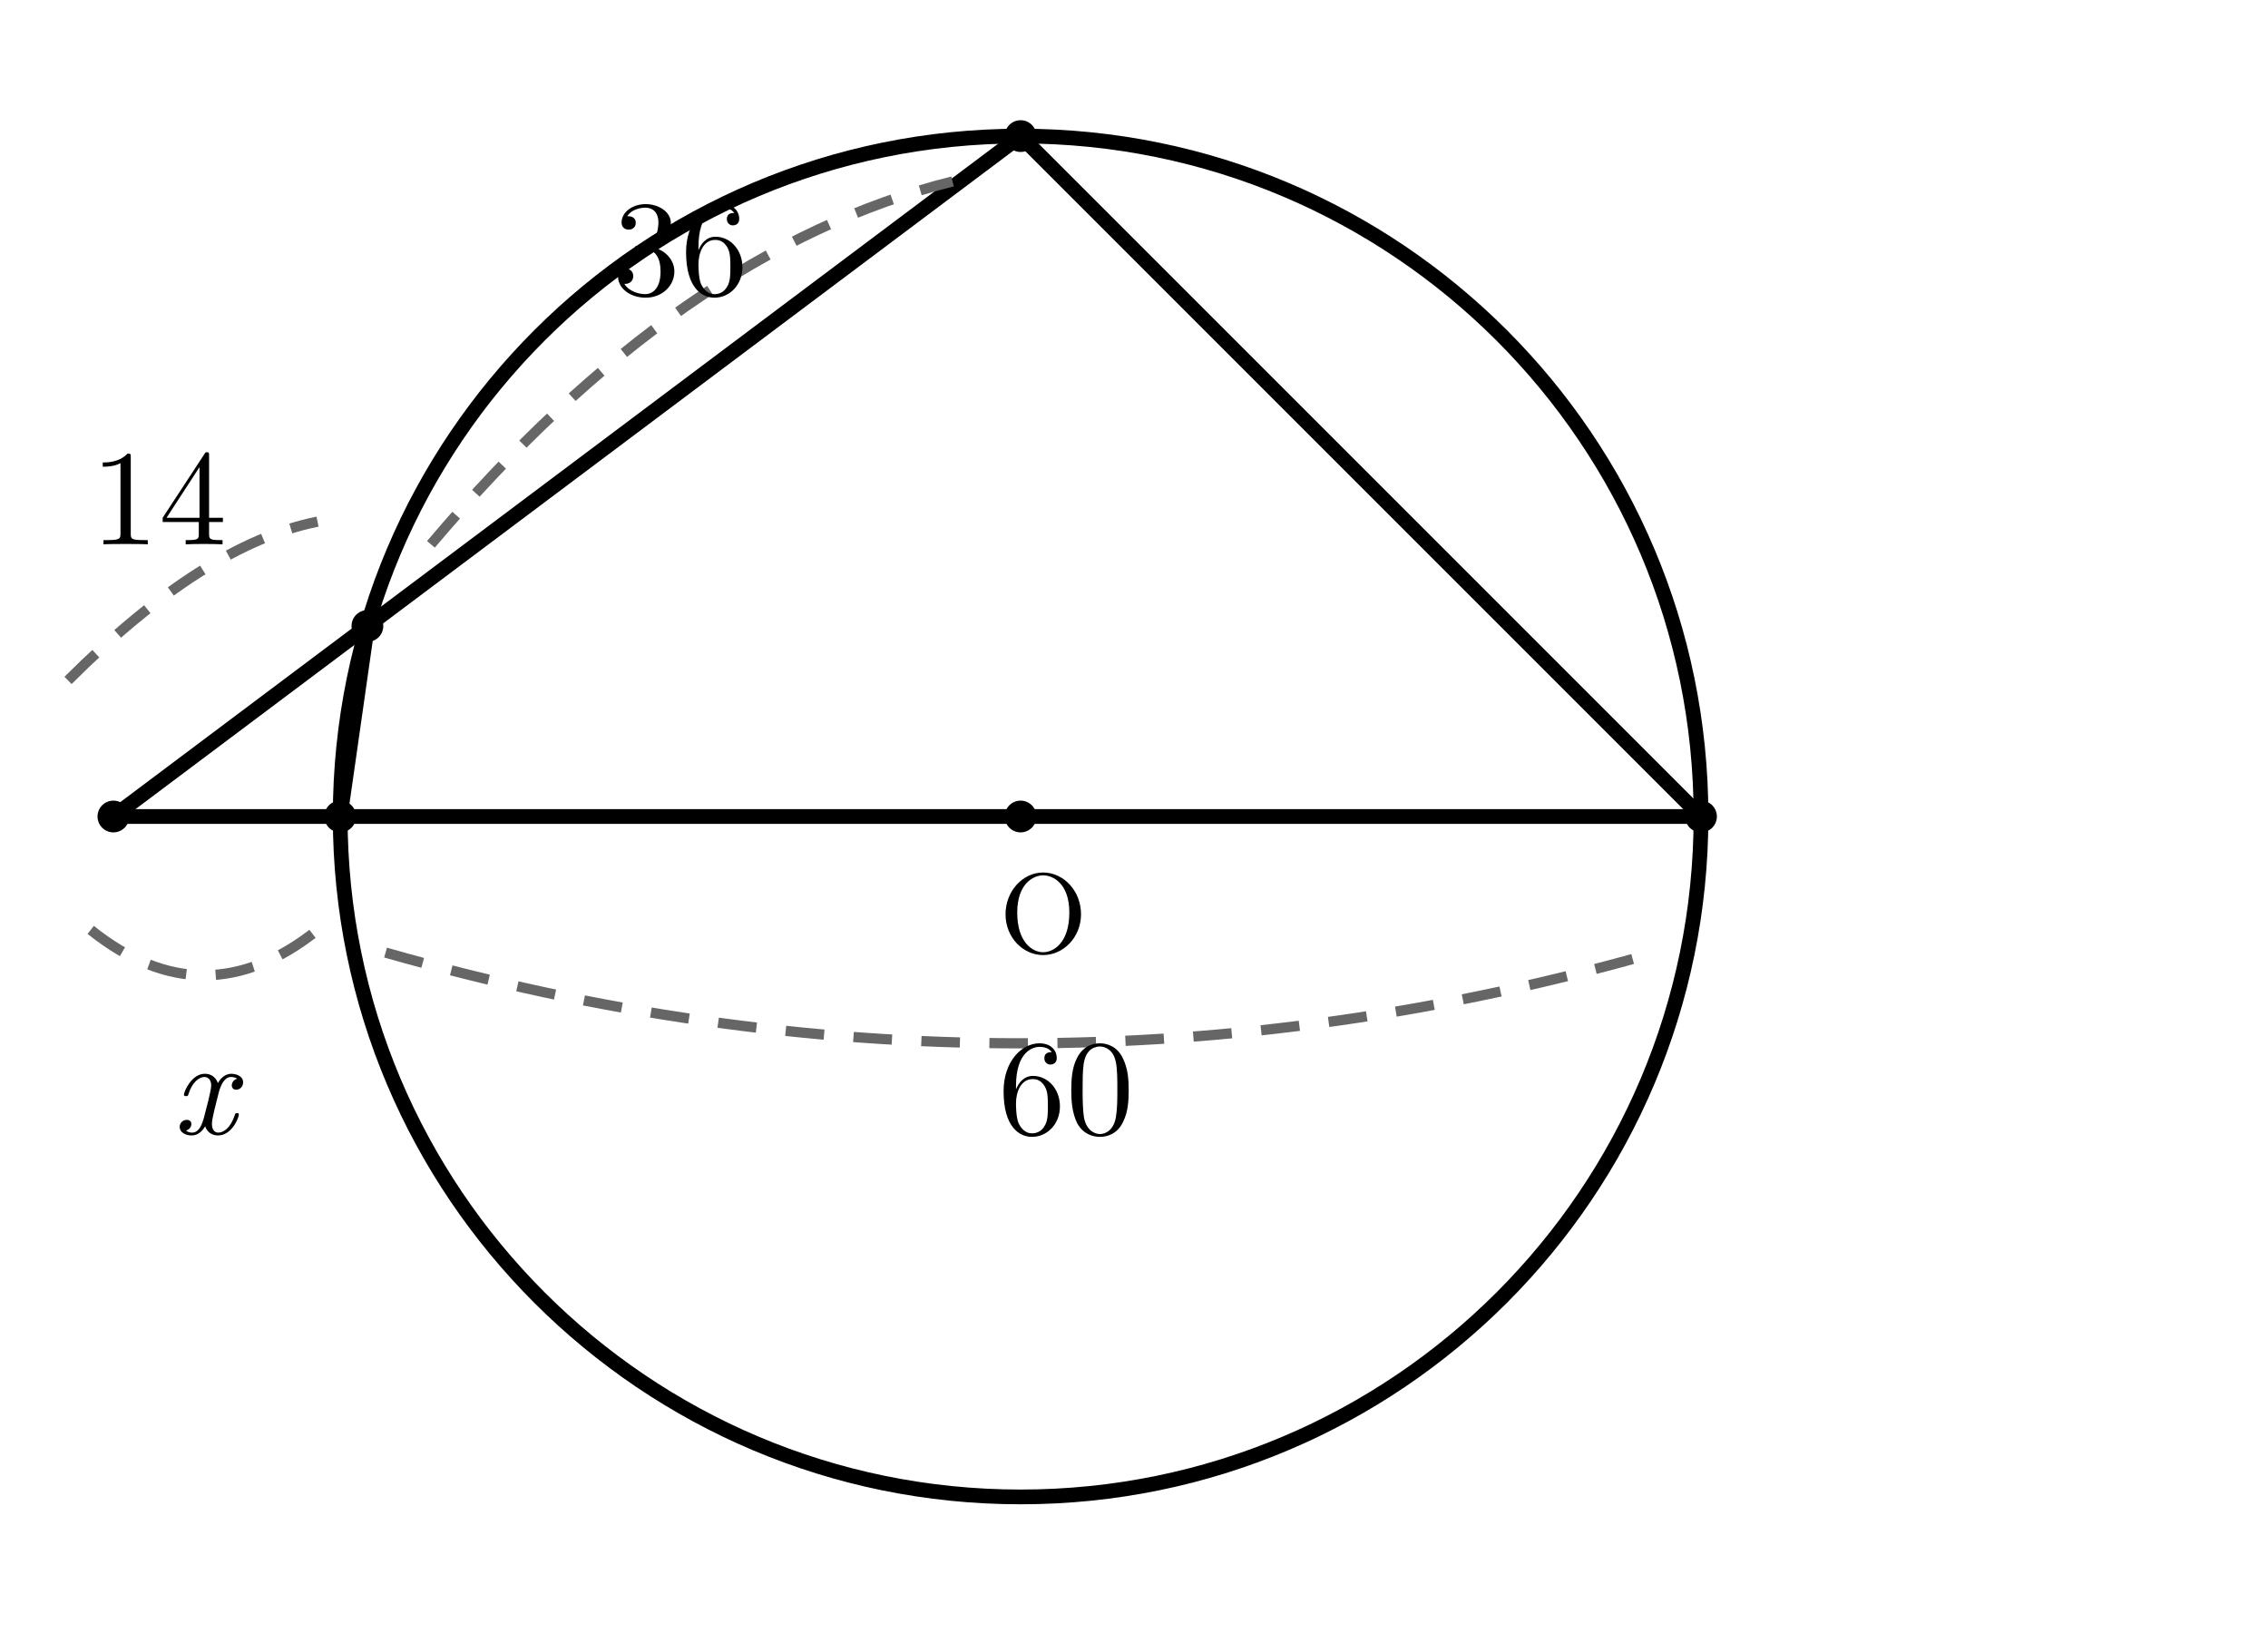
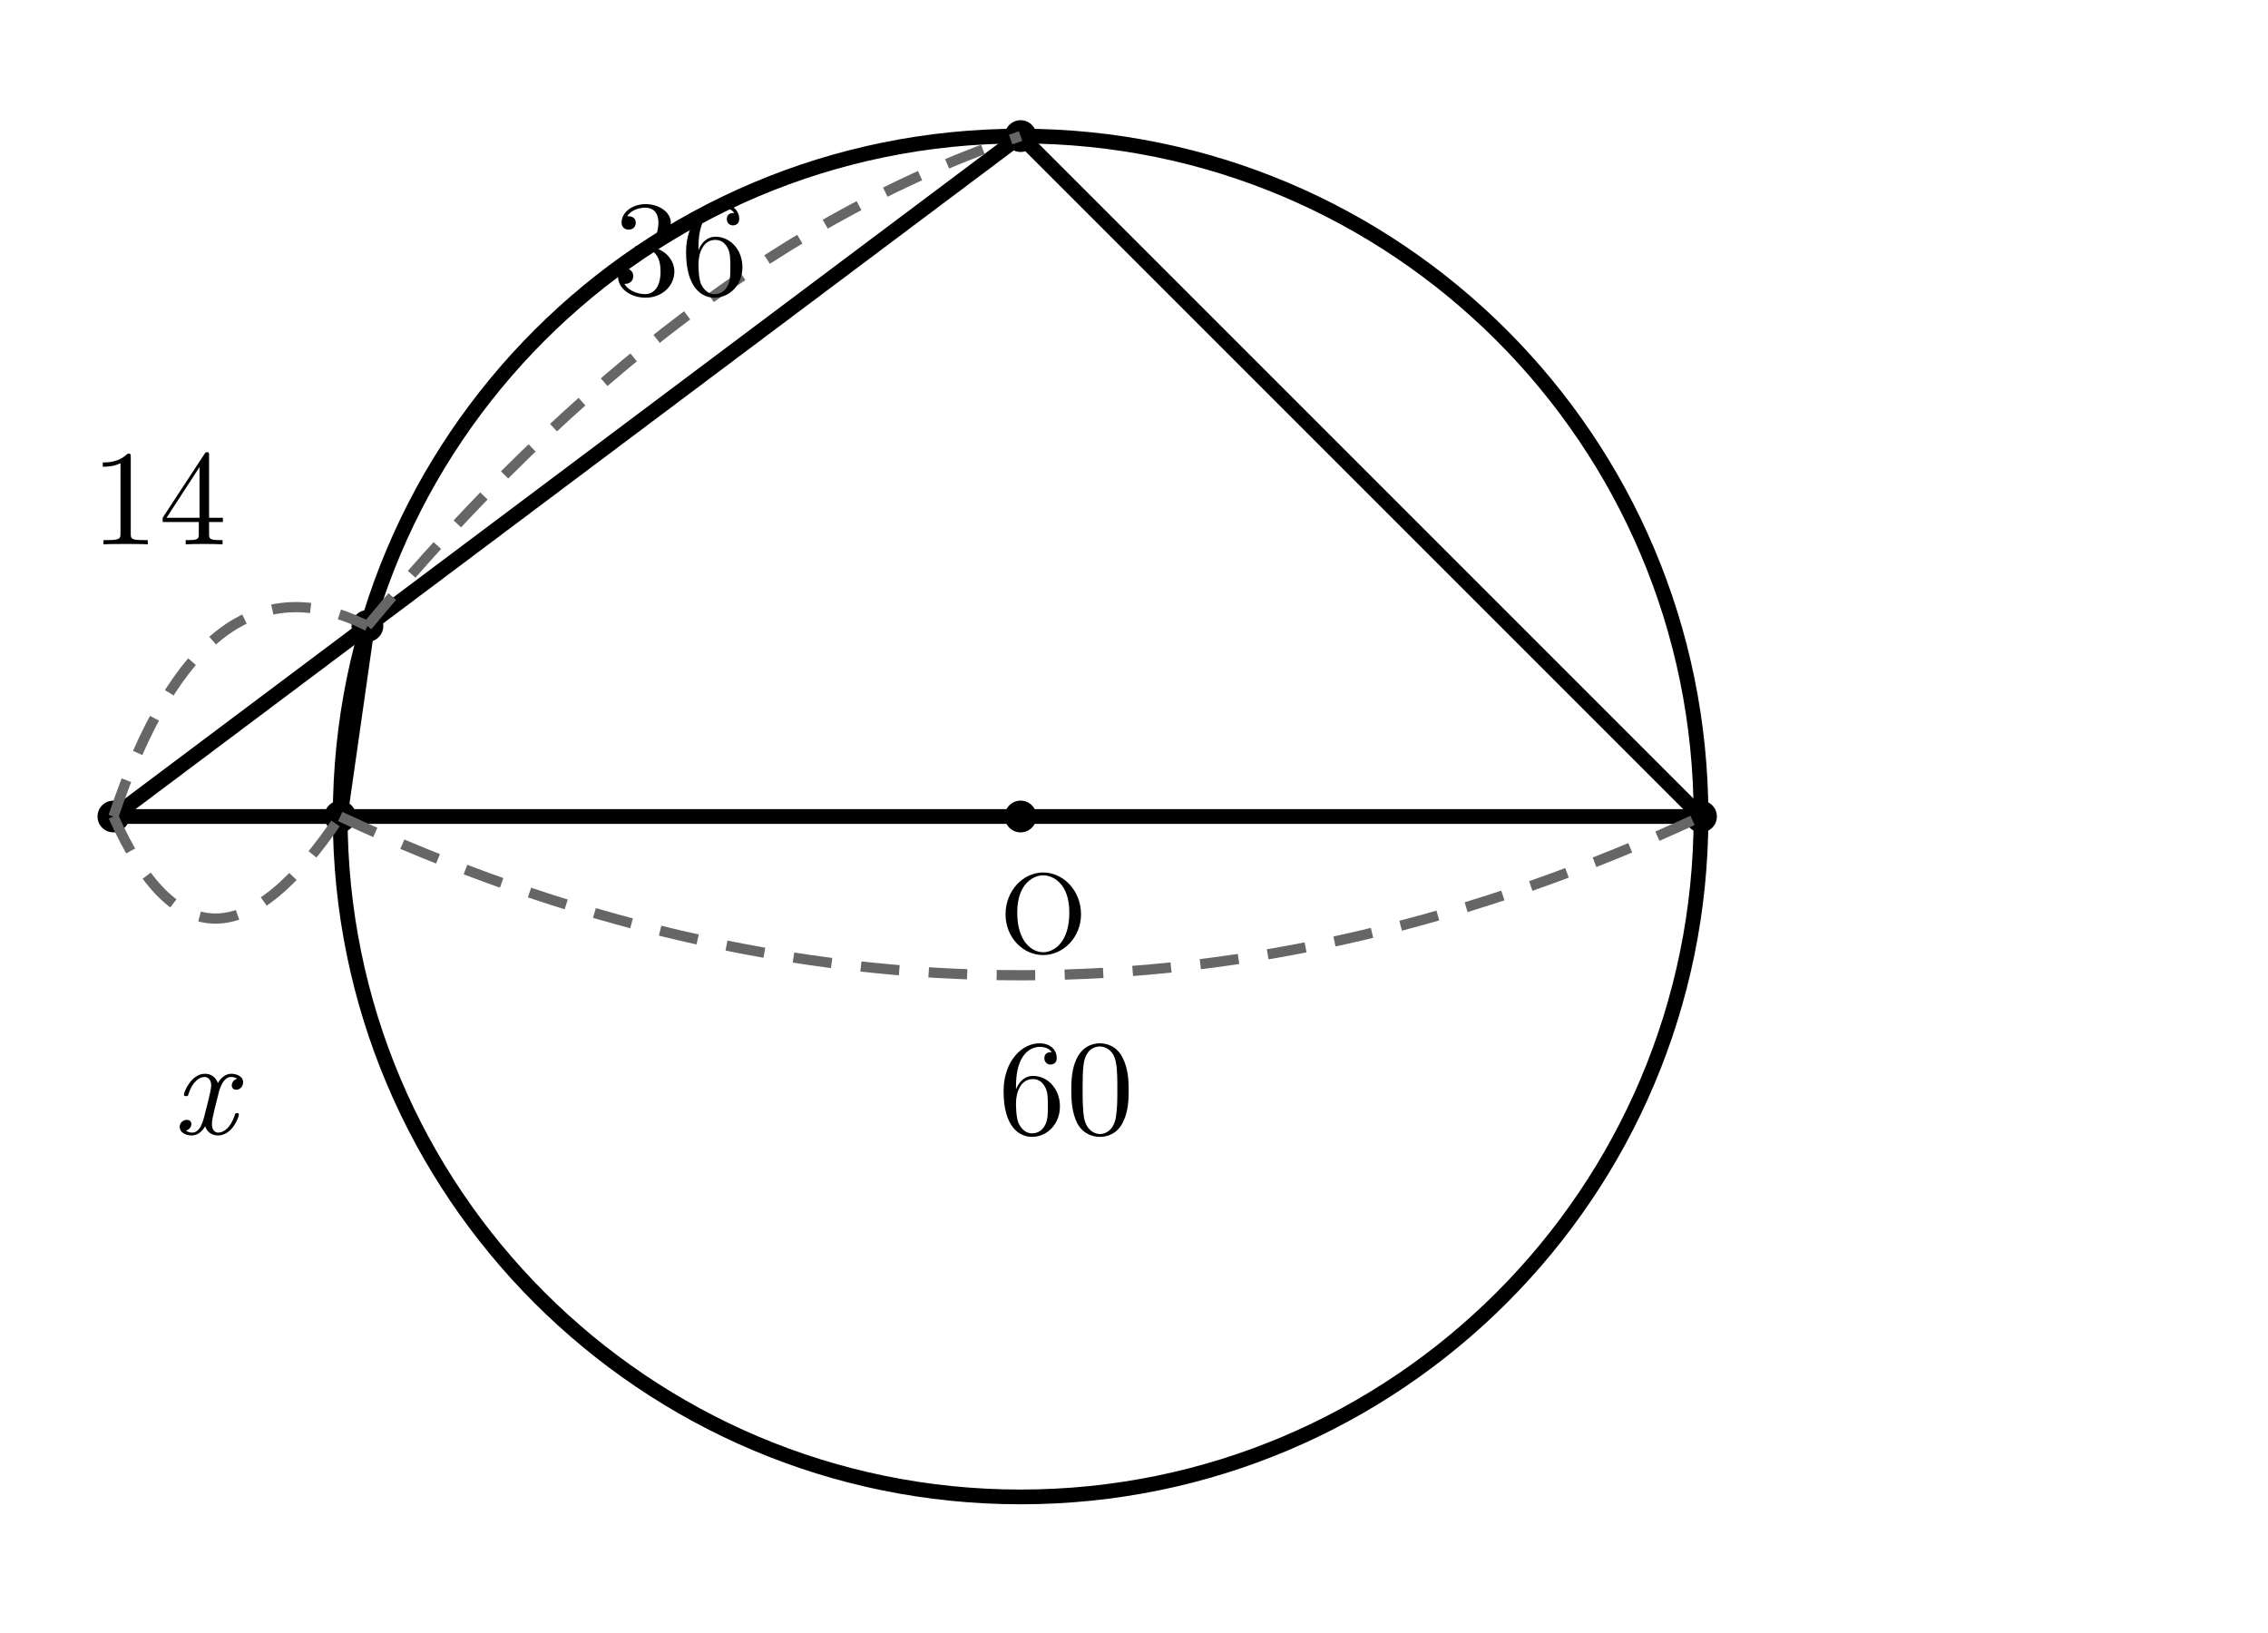
<svg xmlns="http://www.w3.org/2000/svg" width="100mm" height="72mm" viewBox="5 4 100 72">
  <style>
.main{fill:none;stroke:#000;stroke-width:.65;stroke-linecap:round;stroke-linejoin:round}
.tangent{fill:none;stroke:#000;stroke-width:1.1;stroke-linecap:round}
.dim{fill:none;stroke:#666;stroke-width:.45;stroke-dasharray:1.7 1.3}
.right{fill:none;stroke:#000;stroke-width:.5}
.point{fill:#000}
.number,.unknown,.label{fill:#000;font-family:"CMU Serif","Latin Modern Roman","Times New Roman",serif}
.number,.unknown{font-size:6px}
.unknown{font-style:italic}
.label{font-size:5px}
</style>
  <circle class="main" cx="50" cy="40" r="30" />
  <line class="main" x1="10" y1="40" x2="50" y2="10" />
  <line class="main" x1="10" y1="40" x2="80" y2="40" />
  <line class="main" x1="21.2" y1="31.6" x2="20" y2="40" />
  <line class="main" x1="50" y1="10" x2="80" y2="40" />
  <circle class="point" cx="10" cy="40" r=".7" />
  <circle class="point" cx="50" cy="10" r=".7" />
  <circle class="point" cx="21.2" cy="31.6" r=".7" />
  <circle class="point" cx="20" cy="40" r=".7" />
  <circle class="point" cx="80" cy="40" r=".7" />
  <circle class="point" cx="50" cy="40" r=".7" />
  <text class="label" x="51" y="46" text-anchor="middle">O</text>
-   <path class="dim" d="M8 34 Q14 28 19 27" />
+   <path class="dim" d="M10 40 Q14 28 21.2 31.6" />
  <text class="number" x="12" y="28" text-anchor="middle">14</text>
-   <path class="dim" d="M24 28 Q35 15 47 12" />
+   <path class="dim" d="M21.2 31.6 Q35 15 50 10" />
  <text class="number" x="35" y="17" text-anchor="middle">36</text>
-   <path class="dim" d="M9 45 Q14 49 19 45" />
+   <path class="dim" d="M10 40 Q14 49 20 40" />
  <text class="unknown" x="14" y="54" text-anchor="middle">x</text>
-   <path class="dim" d="M22 46 Q50 54 78 46" />
+   <path class="dim" d="M20 40 Q50 54 80 40" />
  <text class="number" x="52" y="54" text-anchor="middle">60</text>
</svg>
